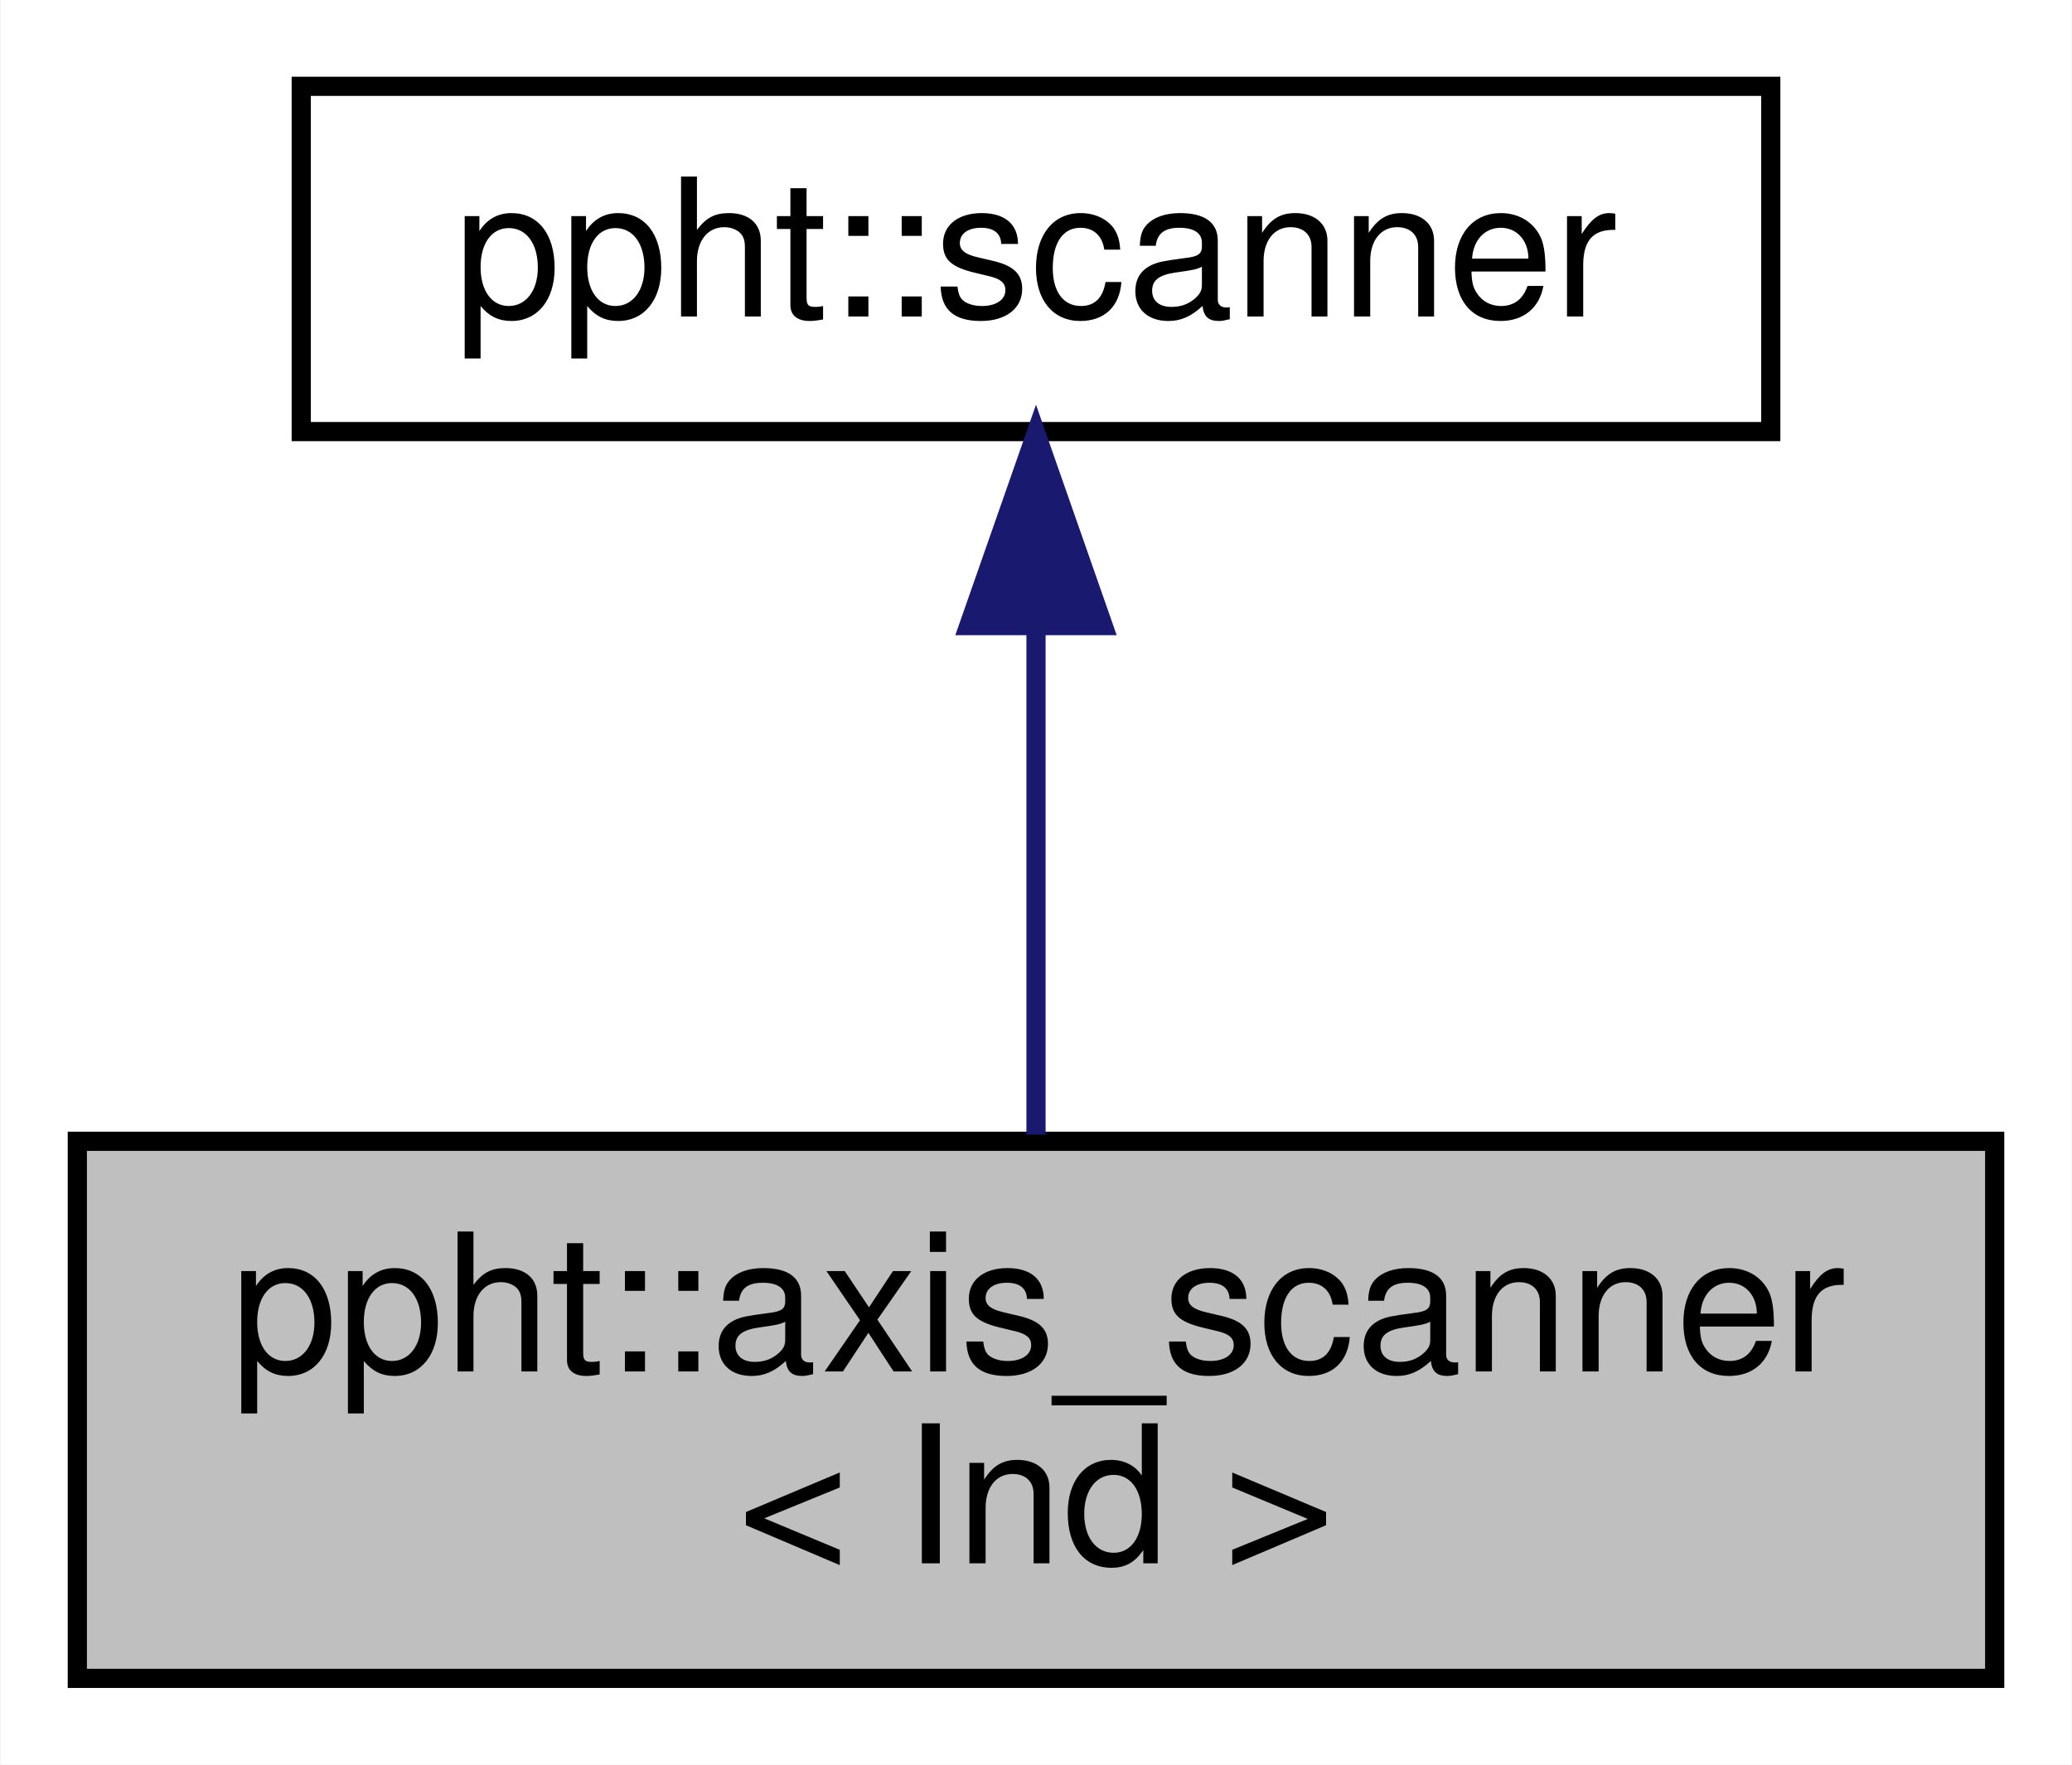
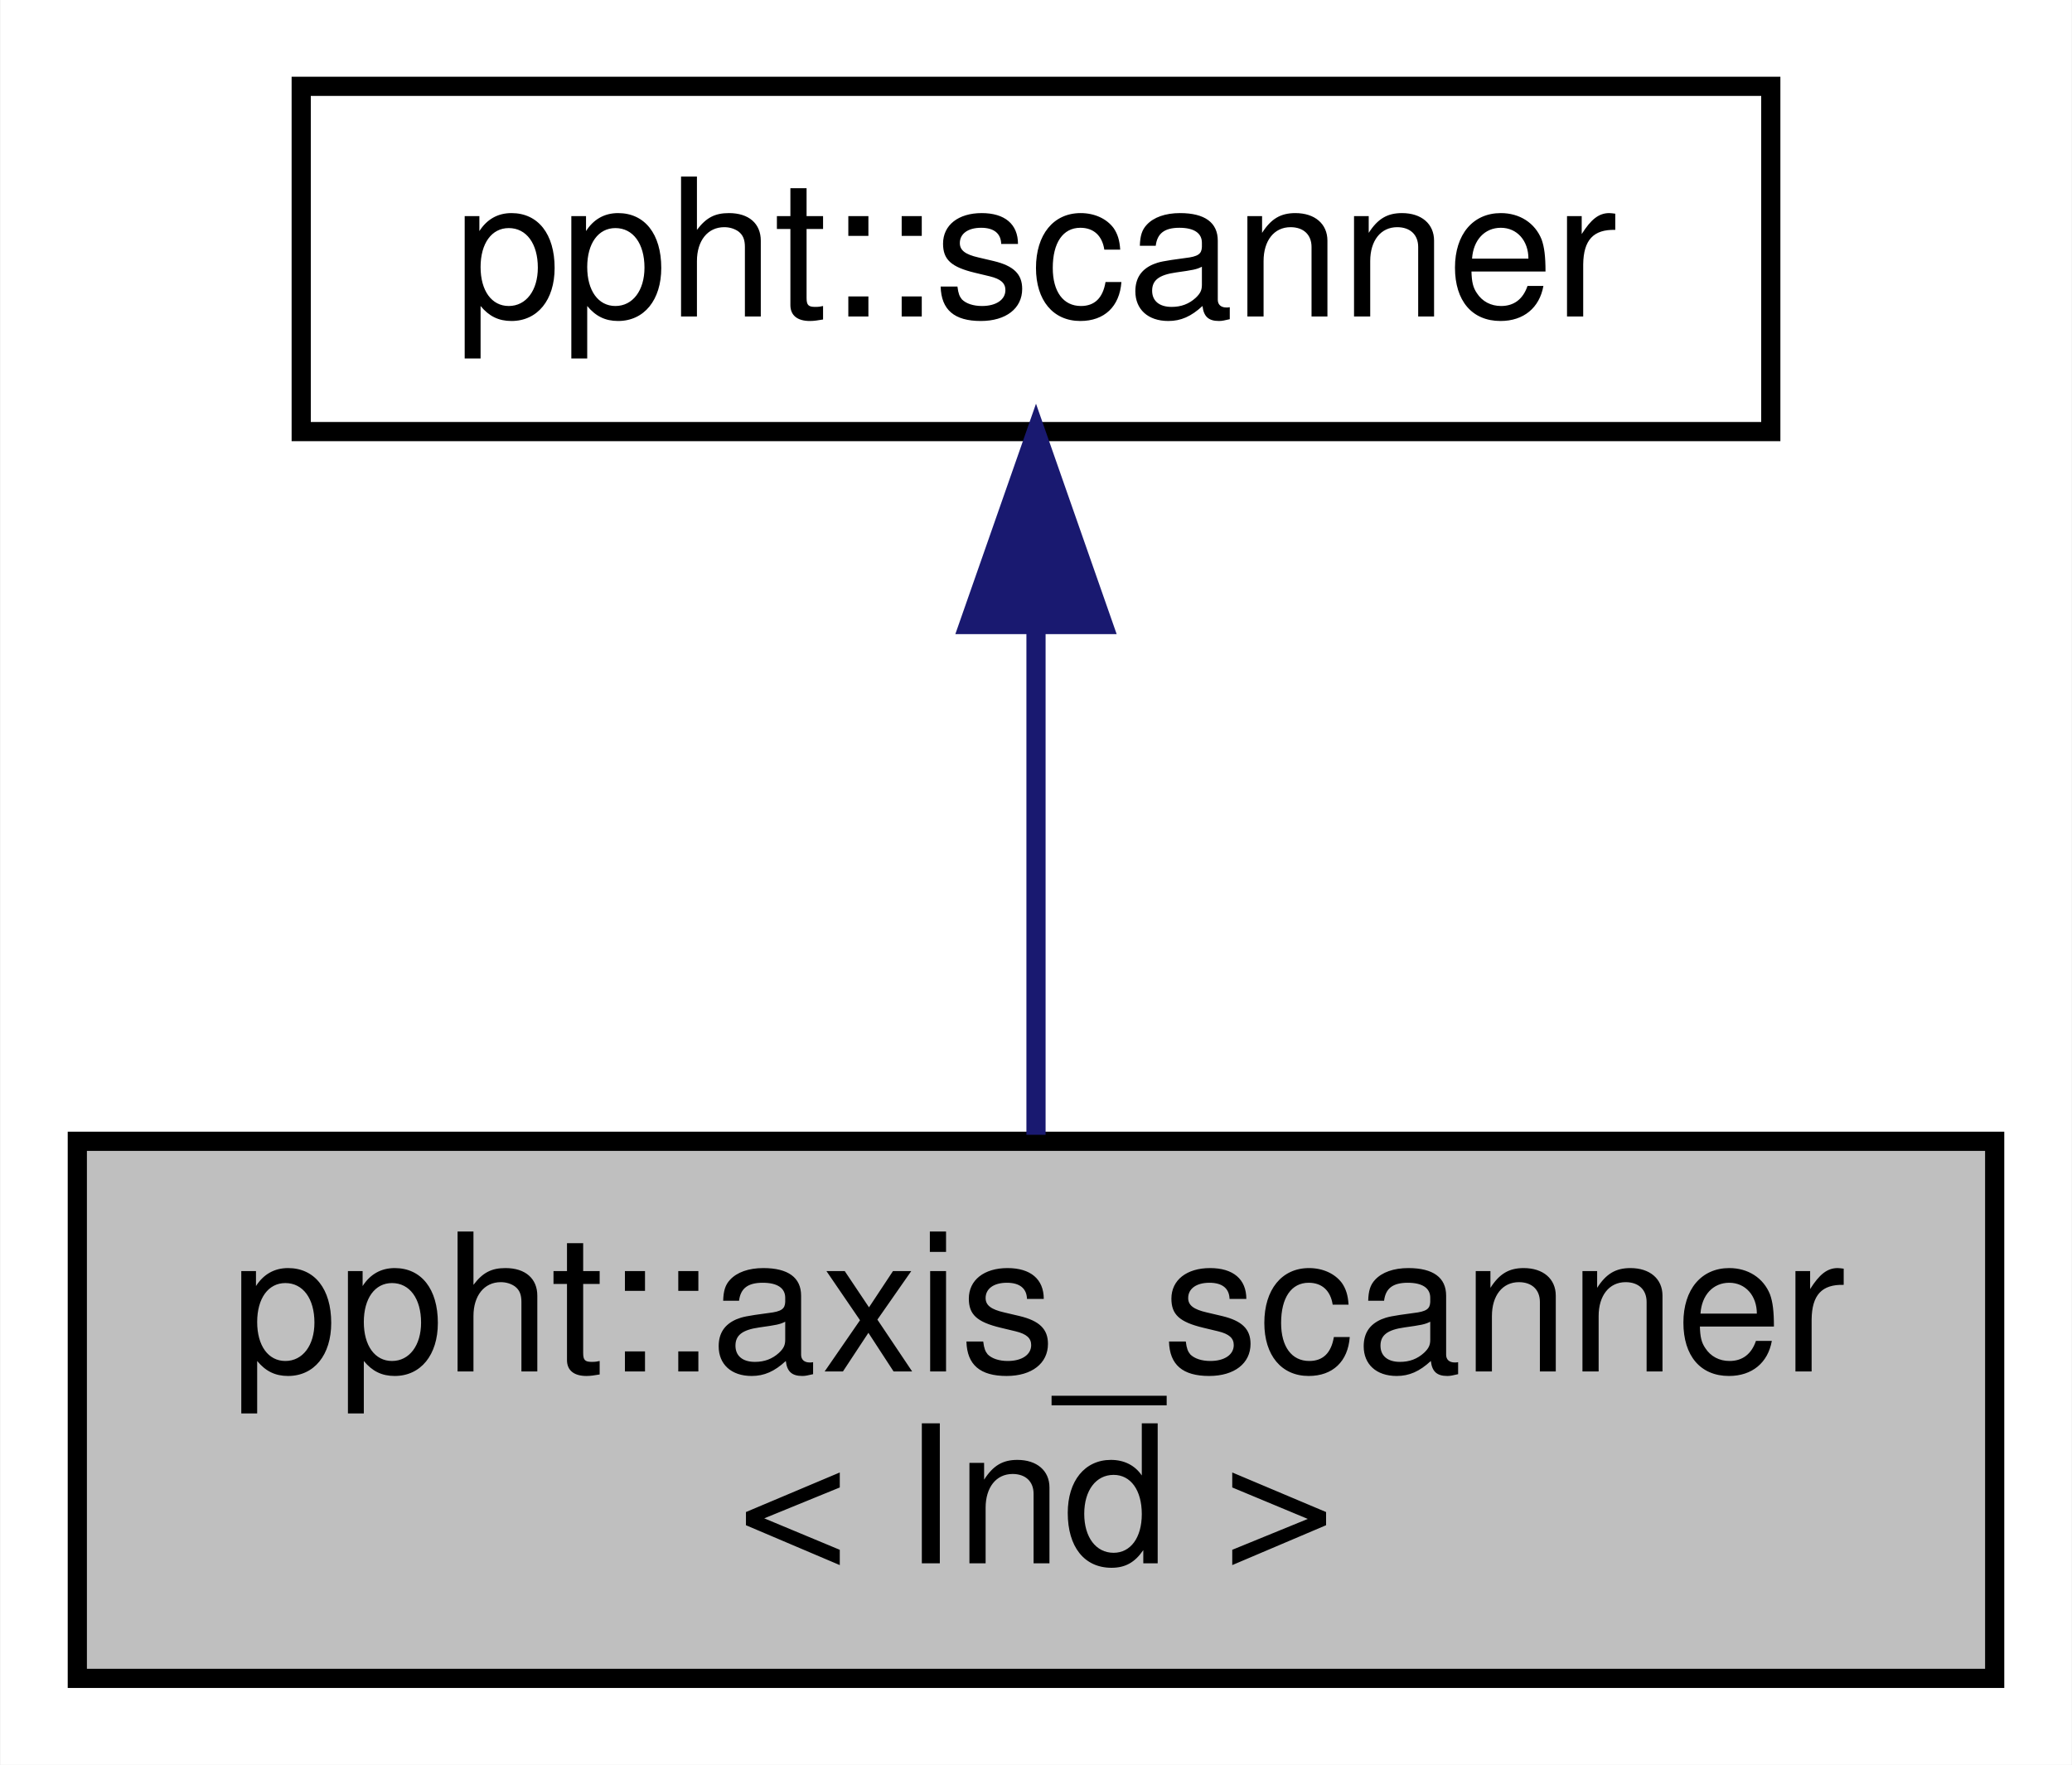
<svg xmlns="http://www.w3.org/2000/svg" xmlns:xlink="http://www.w3.org/1999/xlink" width="108pt" height="92pt" viewBox="0.00 0.00 107.94 92.00">
  <g id="graph0" class="graph" transform="scale(1 1) rotate(0) translate(4 88)">
-     <polygon fill="#ffffff" stroke="transparent" points="-4,4 -4,-88 103.94,-88 103.94,4 -4,4" />
+     <polygon fill="white" stroke="transparent" points="-4,4 -4,-88 103.94,-88 103.94,4 -4,4" />
    <g id="node1" class="node">
-       <polygon fill="#bfbfbf" stroke="#000000" points="0,-.5 0,-28.5 99.94,-28.5 99.94,-.5 0,-.5" />
-       <text text-anchor="start" x="8" y="-16.5" font-family="Helvetica,sans-Serif" font-size="10.00" fill="#000000">ppht::axis_scanner</text>
-       <text text-anchor="middle" x="49.97" y="-6.5" font-family="Helvetica,sans-Serif" font-size="10.00" fill="#000000">&lt; Ind &gt;</text>
+       <g id="a_node1">
+         <a xlink:title="A scanner optimized for lines parallel to an axis.">
+           <polygon fill="#bfbfbf" stroke="black" points="0,-0.5 0,-28.5 99.94,-28.5 99.94,-0.5 0,-0.5" />
+           <text text-anchor="start" x="8" y="-16.5" font-family="Helvetica,sans-Serif" font-size="10.00">ppht::axis_scanner</text>
+           <text text-anchor="middle" x="49.97" y="-6.5" font-family="Helvetica,sans-Serif" font-size="10.00">&lt; Ind &gt;</text>
+         </a>
+       </g>
    </g>
    <g id="node2" class="node">
      <g id="a_node2">
-         <a xlink:href="structppht_1_1scanner.html" target="_top" xlink:title="A class for tracking the state required to advance a point along a segment. ">
-           <polygon fill="#ffffff" stroke="#000000" points="11.672,-65.5 11.672,-83.5 88.268,-83.5 88.268,-65.5 11.672,-65.5" />
-           <text text-anchor="middle" x="49.97" y="-71.5" font-family="Helvetica,sans-Serif" font-size="10.00" fill="#000000">ppht::scanner</text>
+         <a xlink:href="structppht_1_1scanner.html" target="_top" xlink:title="A class for tracking the state required to advance a point along a segment.">
+           <polygon fill="white" stroke="black" points="11.67,-65.5 11.67,-83.5 88.27,-83.5 88.27,-65.5 11.67,-65.5" />
+           <text text-anchor="middle" x="49.97" y="-71.5" font-family="Helvetica,sans-Serif" font-size="10.00">ppht::scanner</text>
        </a>
      </g>
    </g>
    <g id="edge1" class="edge">
-       <path fill="none" stroke="#191970" d="M49.97,-55.187C49.97,-46.628 49.97,-36.735 49.97,-28.848" />
-       <polygon fill="#191970" stroke="#191970" points="46.47,-55.387 49.97,-65.387 53.47,-55.387 46.47,-55.387" />
+       <path fill="none" stroke="midnightblue" d="M49.97,-55.32C49.97,-46.75 49.97,-36.7 49.97,-28.84" />
+       <polygon fill="midnightblue" stroke="midnightblue" points="46.47,-55.44 49.97,-65.44 53.47,-55.44 46.47,-55.44" />
    </g>
  </g>
</svg>
